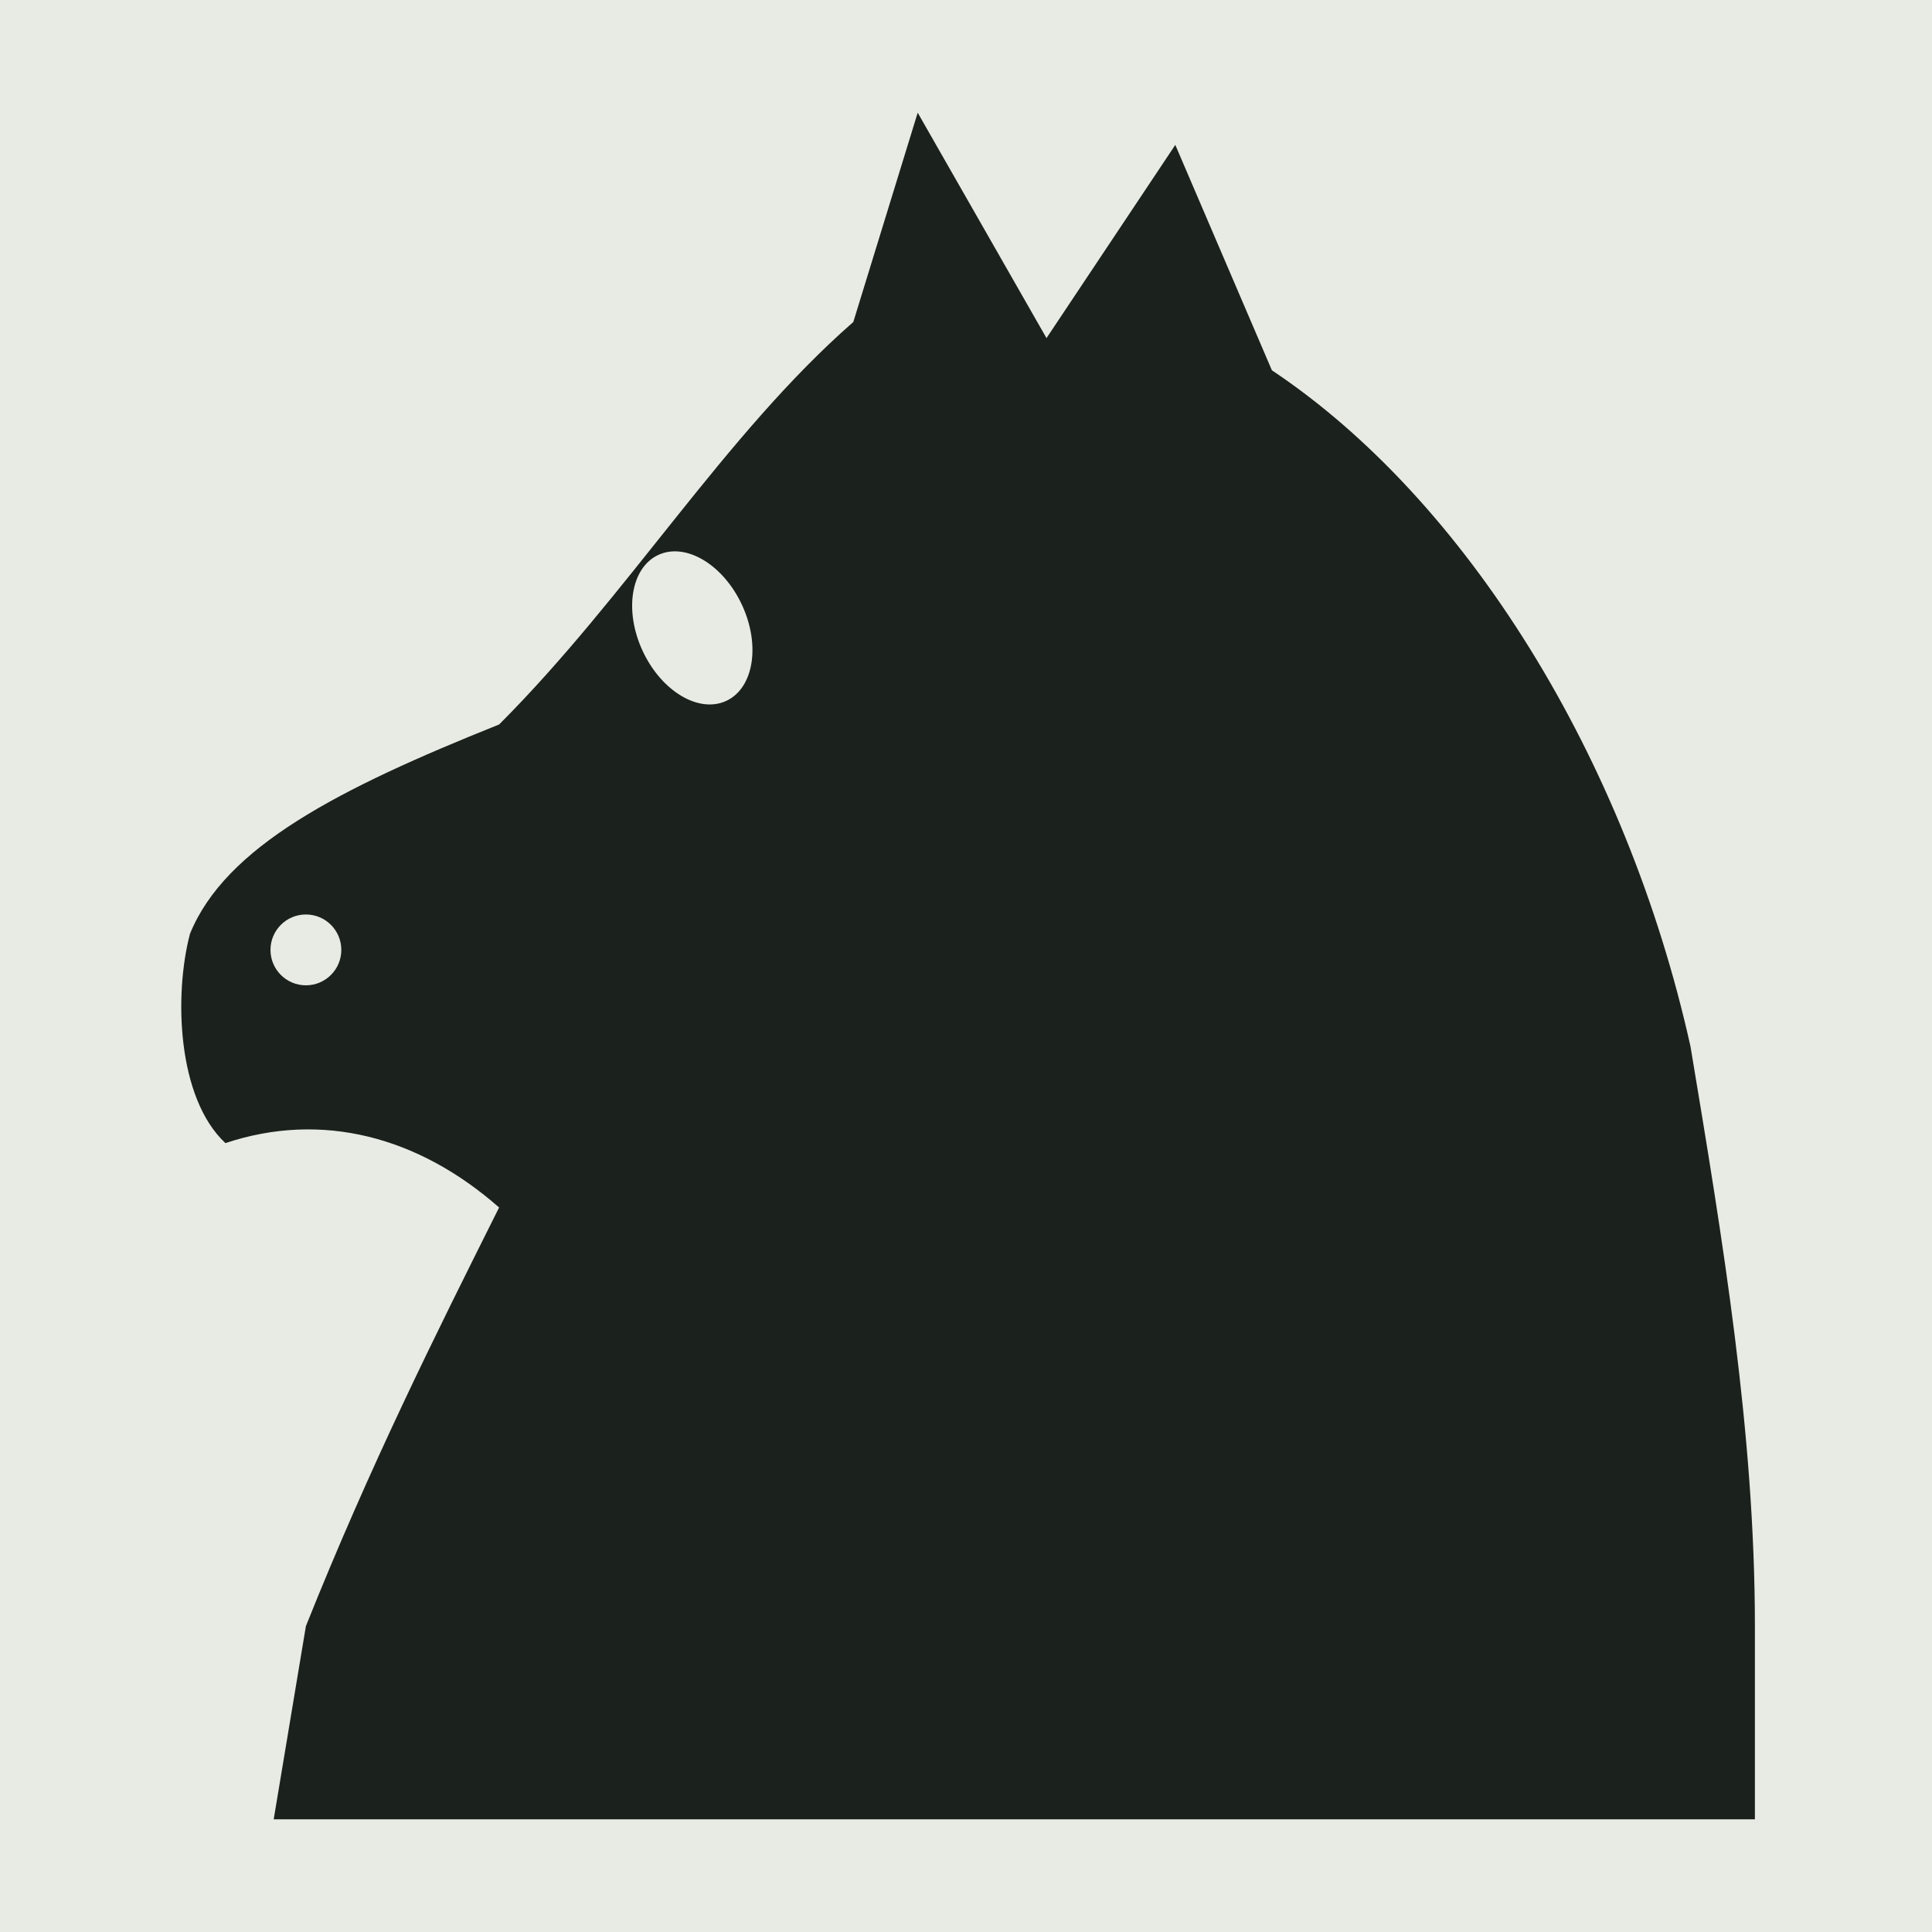
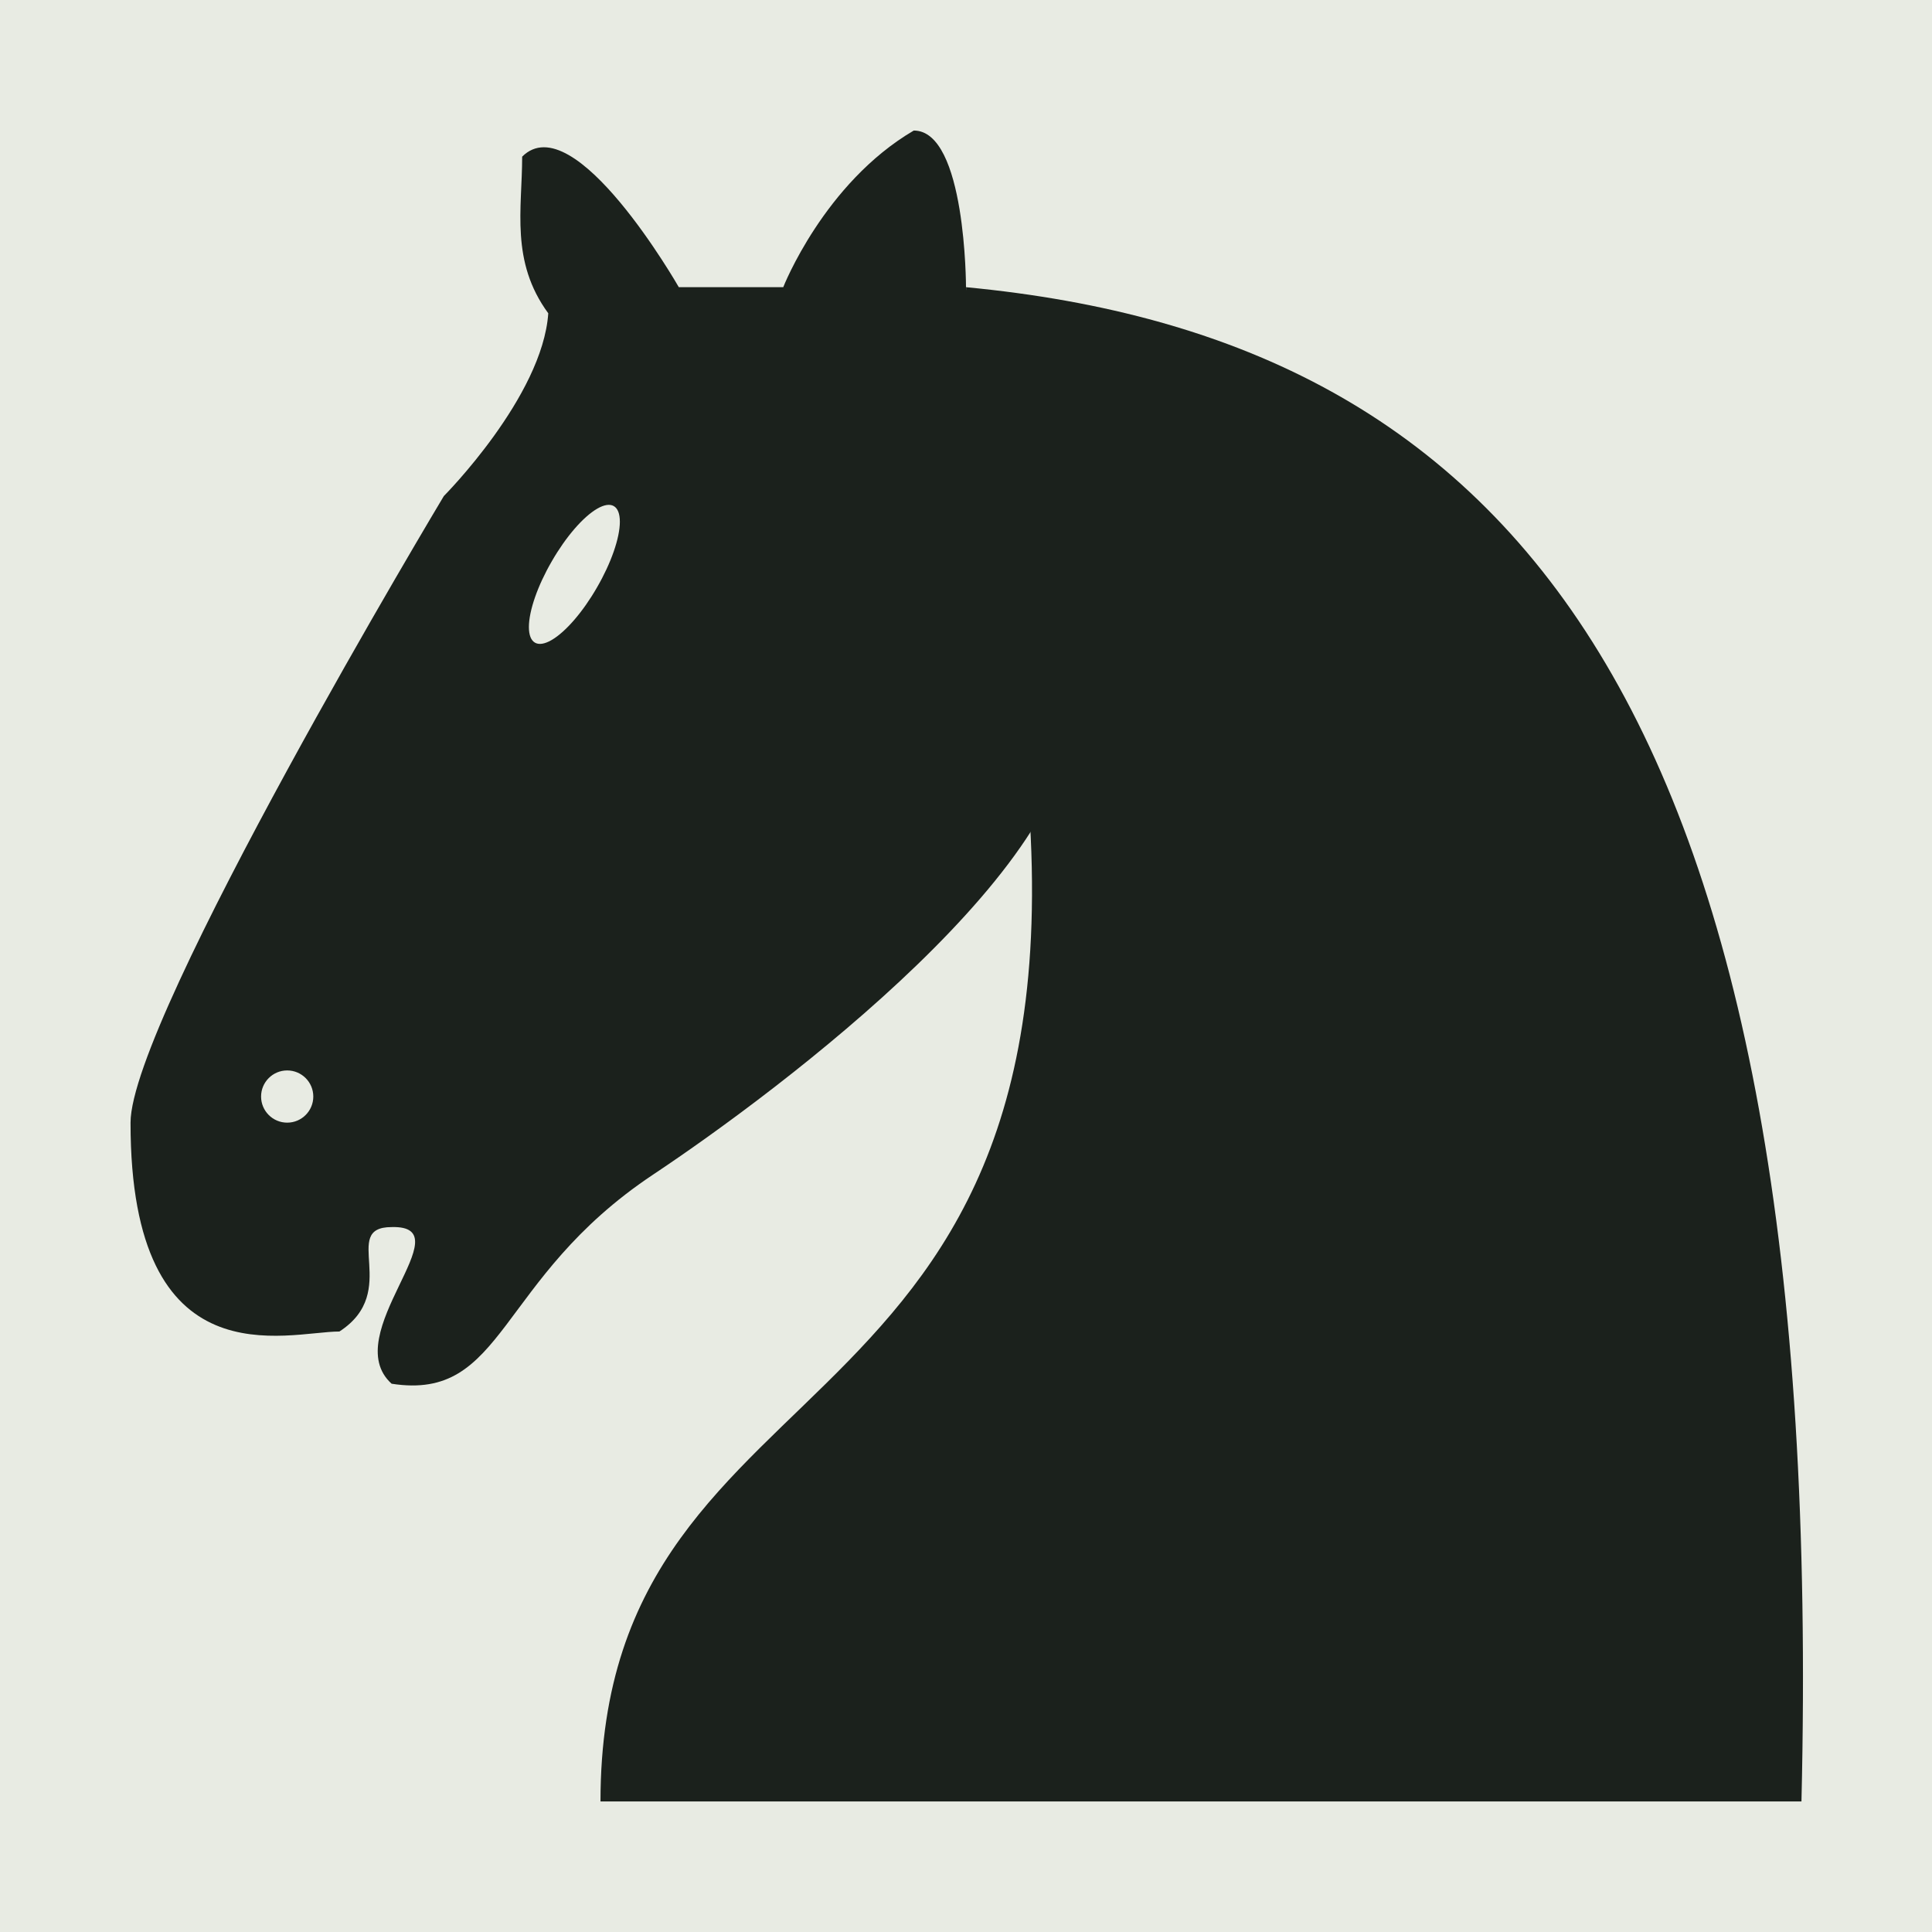
- <svg xmlns="http://www.w3.org/2000/svg" viewBox="3.5 1.5 60 60">
-   <rect width="64" height="64" fill="#E8EBE3" />
-   <path fill="#1B211C" d="M9.4 30.5 C10.5 27.8 14 26 19 24 C23 20 26 15 30 11.5 L32 5 L36 12 L40 6 L43 13 C49 17 54 25 56 34 C57 40 58 46 58 52 L58 58 L12 58 L13 52 C15 47 17 43 19 39 C16.5 36.8 13.5 36 10.5 37 C9 35.6 8.9 32.4 9.4 30.5 Z" />
-   <ellipse fill="#E8EBE3" cx="25" cy="21" rx="1.7" ry="2.5" transform="rotate(-25 25 21)" />
-   <circle fill="#E8EBE3" cx="13" cy="31" r="1.1" />
+ <svg xmlns="http://www.w3.org/2000/svg" viewBox="3.5 4.5 37 37">
+   <rect width="45" height="45" fill="#E8EBE3" />
+   <g fill="#1B211C">
+     <path d="M22 10c10.5 1 16.5 8 16 29H15c0-9 10-6.5 8-21" />
+     <path d="M24 18c.38 2.91-5.55 7.37-8 9-3 2-2.82 4.34-5 4-1.042-.94 1.41-3.04 0-3-1 0 .19 1.23-1 2-1 0-4.003 1-4-4 0-2 6-12 6-12s1.89-1.9 2-3.5c-.73-.994-.5-2-.5-3 1-1 3 2.5 3 2.5h2s.78-1.992 2.5-3c1 0 1 3 1 3" />
+   </g>
+   <path fill="#E8EBE3" d="M9.5 25.5a.5.5 0 1 1-1 0 .5.5 0 1 1 1 0m5.433-9.75a.5 1.5 30 1 1-.866-.5.5 1.5 30 1 1 .866.5" />
</svg>
